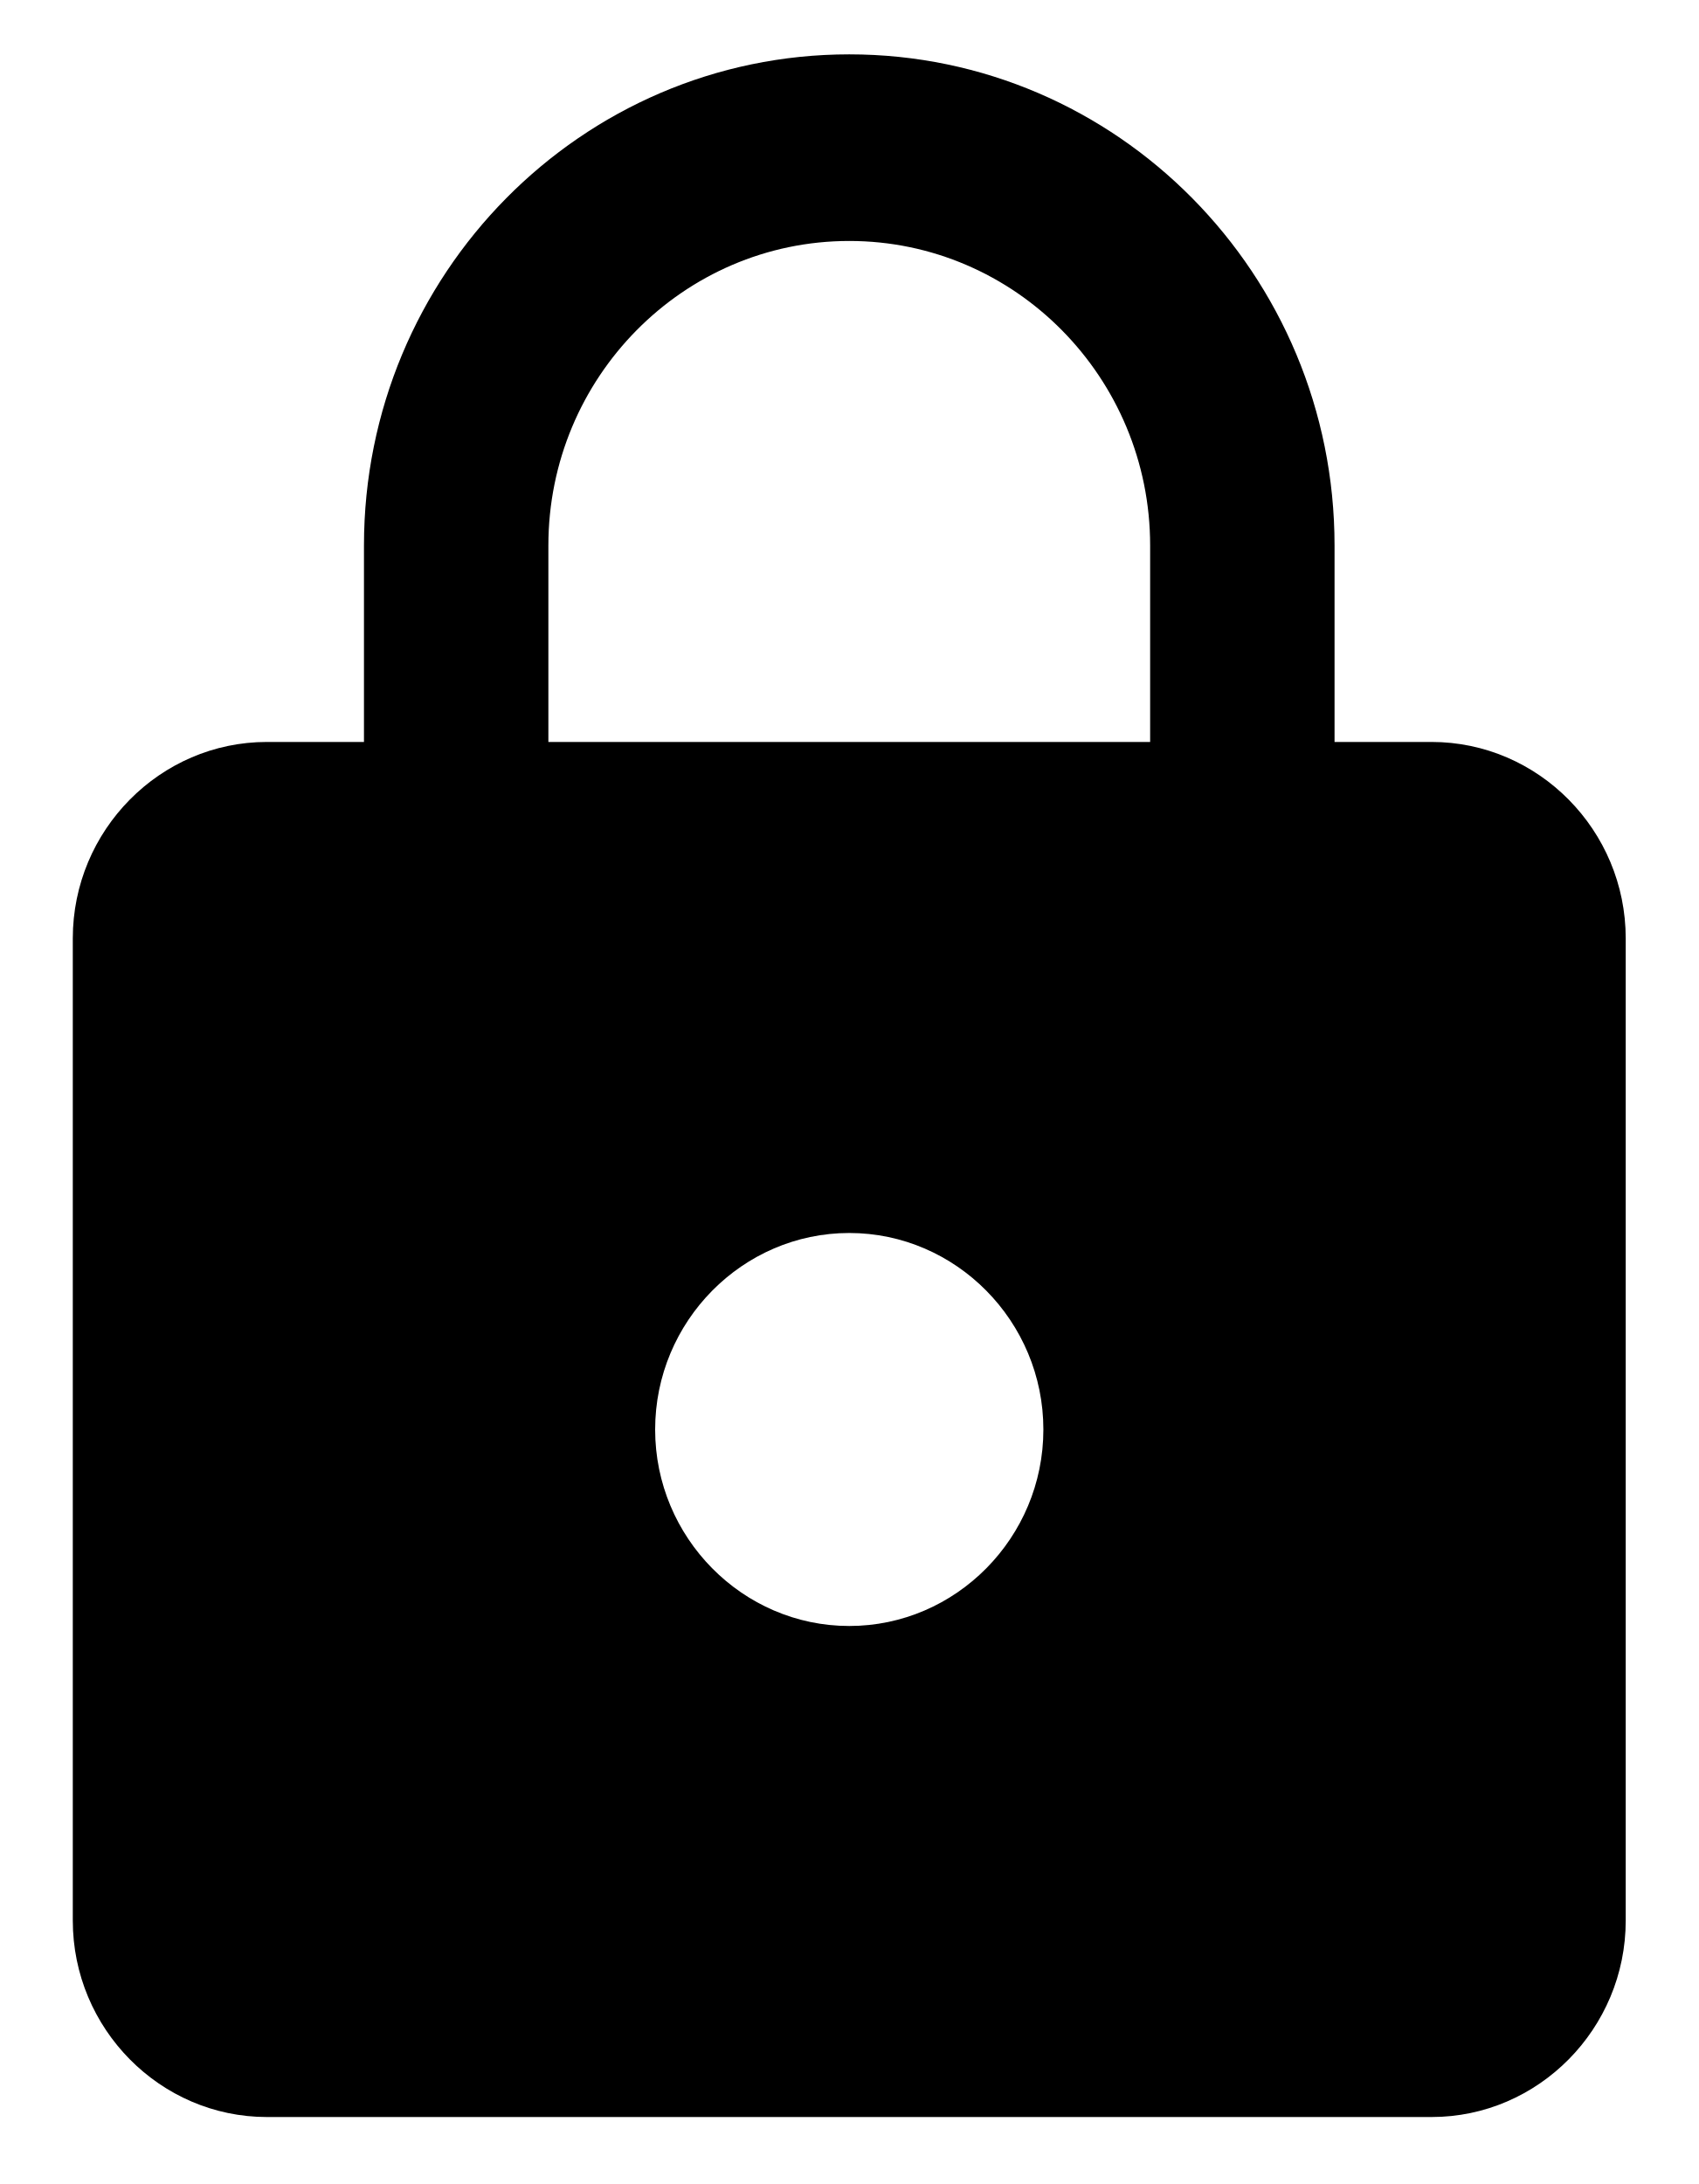
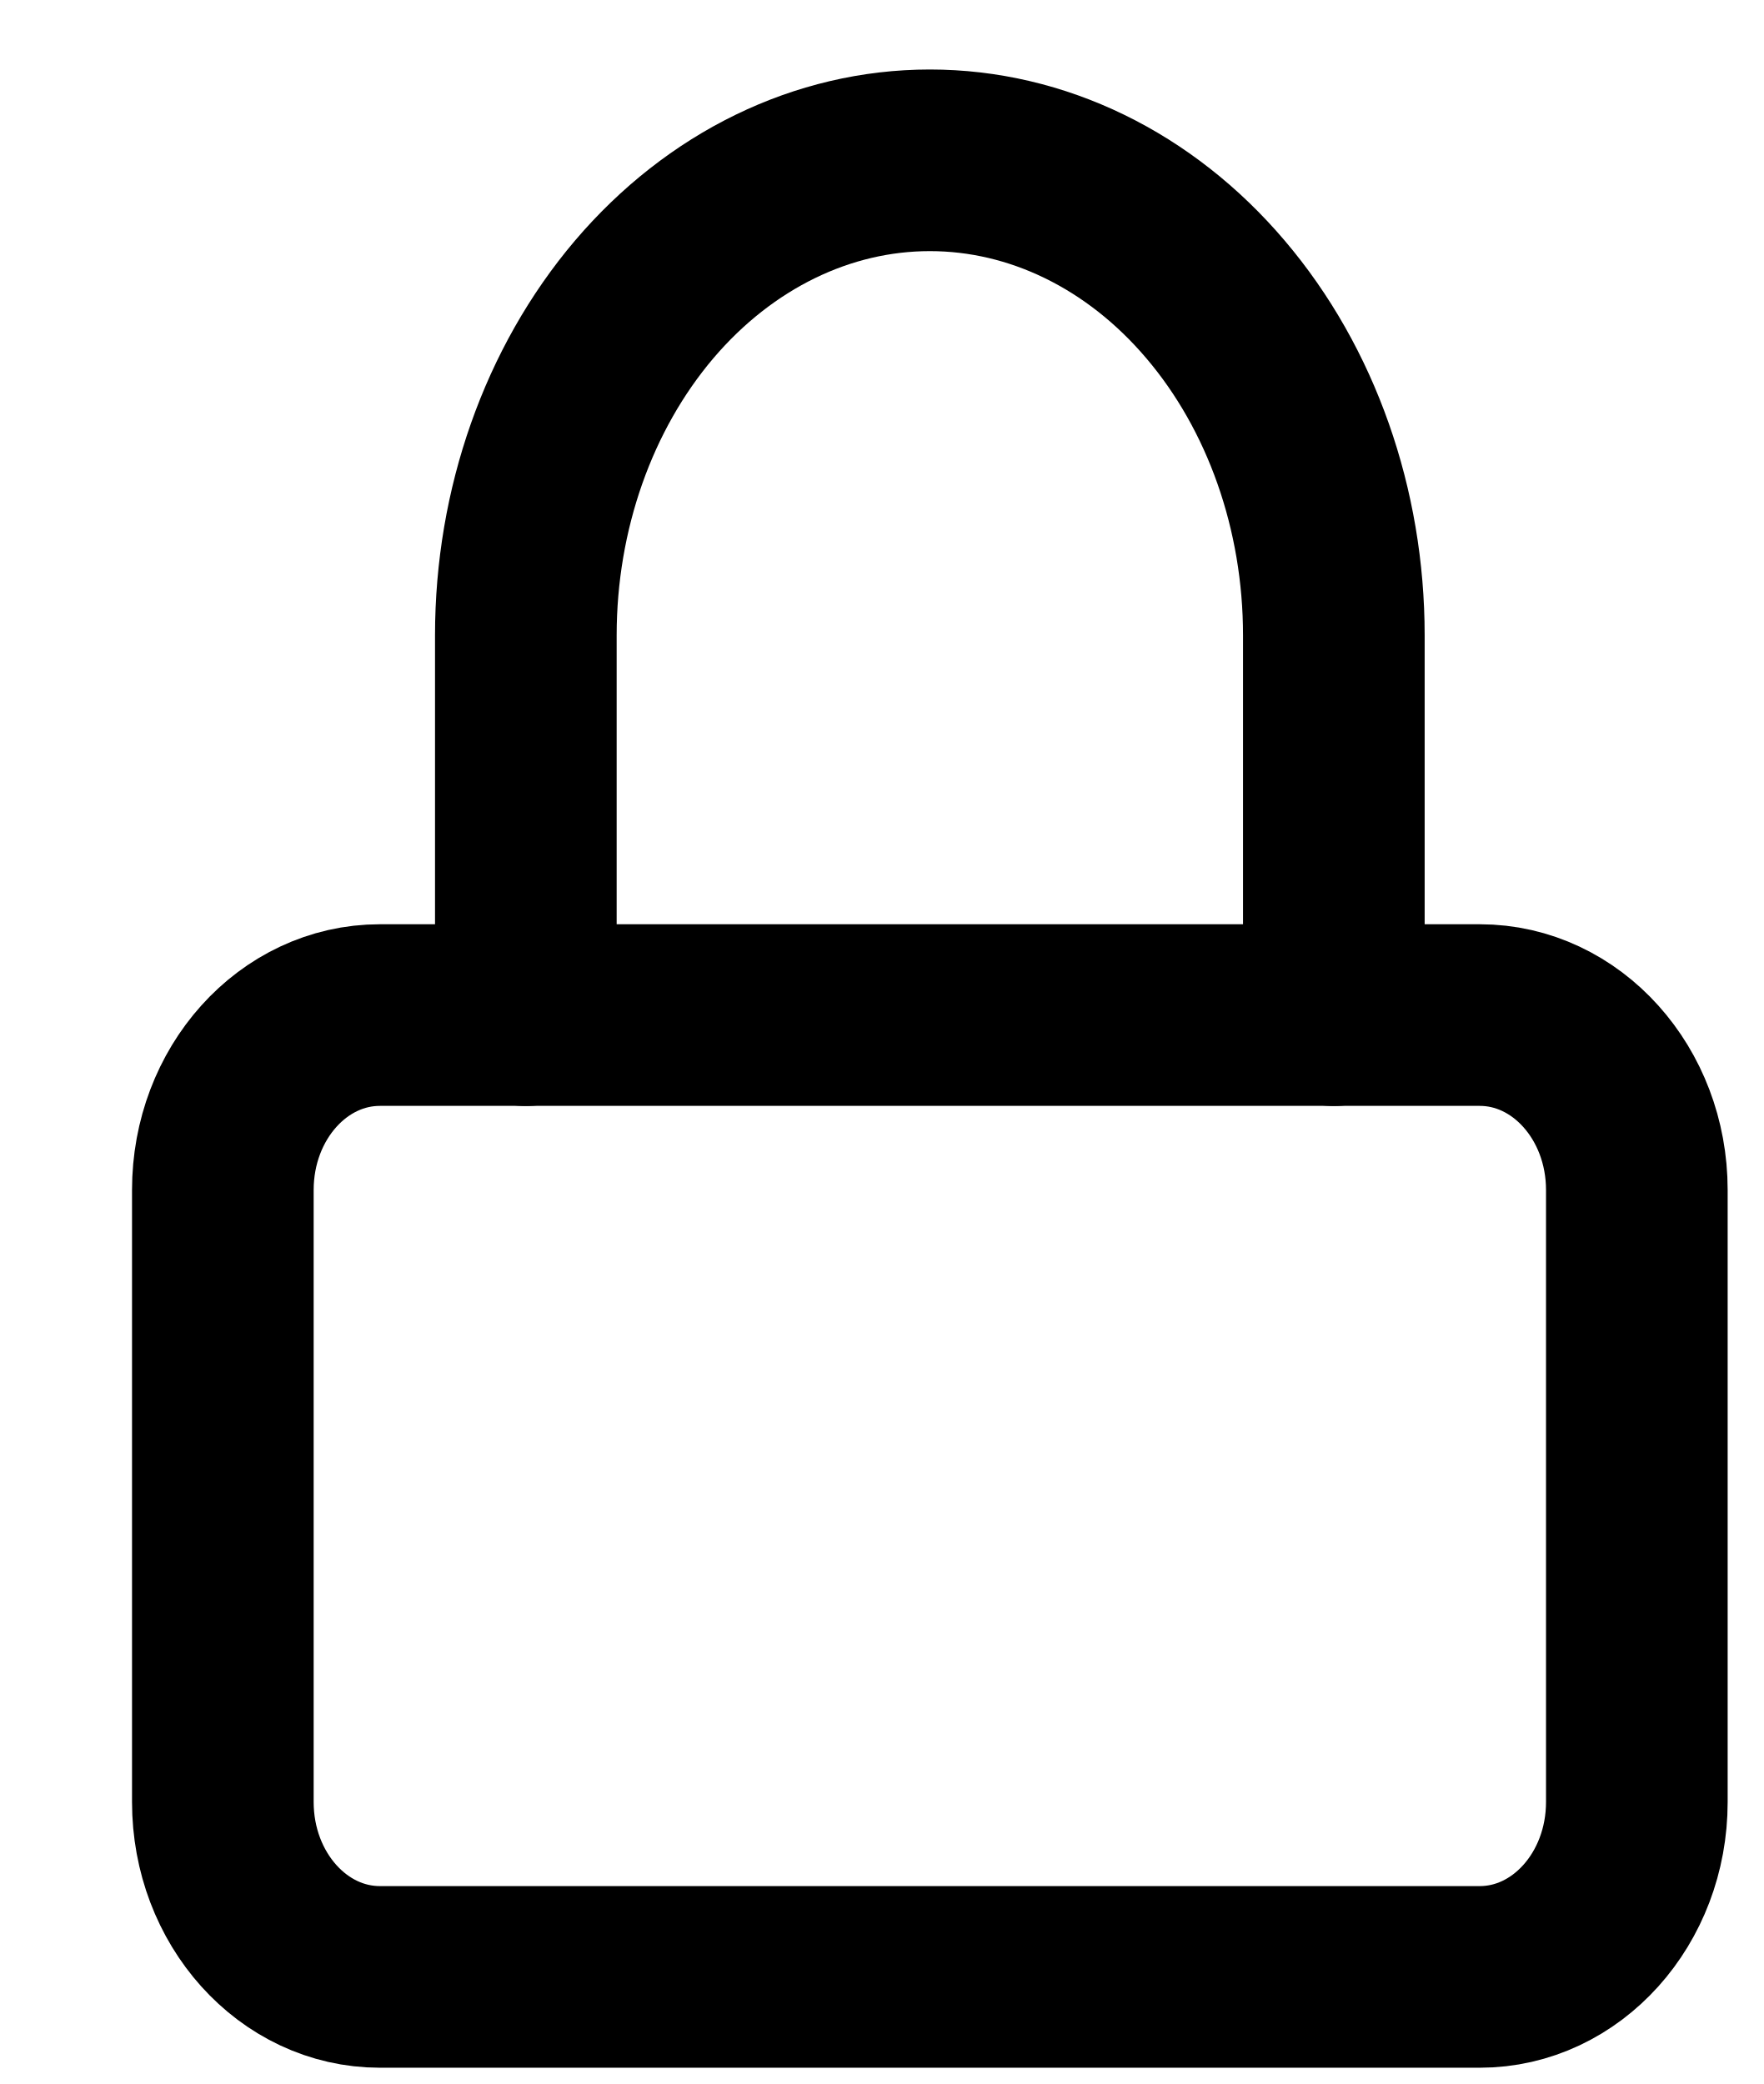
- <svg xmlns="http://www.w3.org/2000/svg" width="14" height="18" viewBox="0 0 14 18" fill="none">
-   <path d="M11.8 6.115H11V4.496C11 2.262 9.208 0.448 7 0.448C4.792 0.448 3 2.262 3 4.496V6.115H2.2C1.32 6.115 0.6 6.843 0.6 7.734V15.829C0.6 16.72 1.32 17.448 2.2 17.448H11.8C12.68 17.448 13.4 16.72 13.4 15.829V7.734C13.4 6.843 12.68 6.115 11.8 6.115ZM7 13.401C6.12 13.401 5.4 12.672 5.4 11.782C5.4 10.891 6.12 10.162 7 10.162C7.88 10.162 8.6 10.891 8.6 11.782C8.6 12.672 7.88 13.401 7 13.401ZM9.48 6.115H4.52V4.496C4.52 3.112 5.632 1.986 7 1.986C8.368 1.986 9.48 3.112 9.48 4.496V6.115Z" fill="currentColor" />
+ <svg xmlns="http://www.w3.org/2000/svg" width="11" height="13" viewBox="0 0 11 13" fill="none">
+   <path d="M9.23 6.332H2.37C1.828 6.332 1.39 6.82 1.39 7.423V11.241C1.39 11.844 1.828 12.332 2.37 12.332H9.23C9.771 12.332 10.21 11.844 10.21 11.241V7.423C10.21 6.82 9.771 6.332 9.23 6.332Z" stroke="currentColor" stroke-width="1.133" stroke-linecap="round" stroke-linejoin="round" />
+   <path d="M3.28 6.333V3.963C3.28 3.177 3.546 2.424 4.018 1.868C4.491 1.312 5.132 1 5.8 1C6.469 1 7.11 1.312 7.582 1.868C8.055 2.424 8.32 3.177 8.32 3.963V6.333" stroke="currentColor" stroke-width="1.133" stroke-linecap="round" stroke-linejoin="round" />
</svg>
